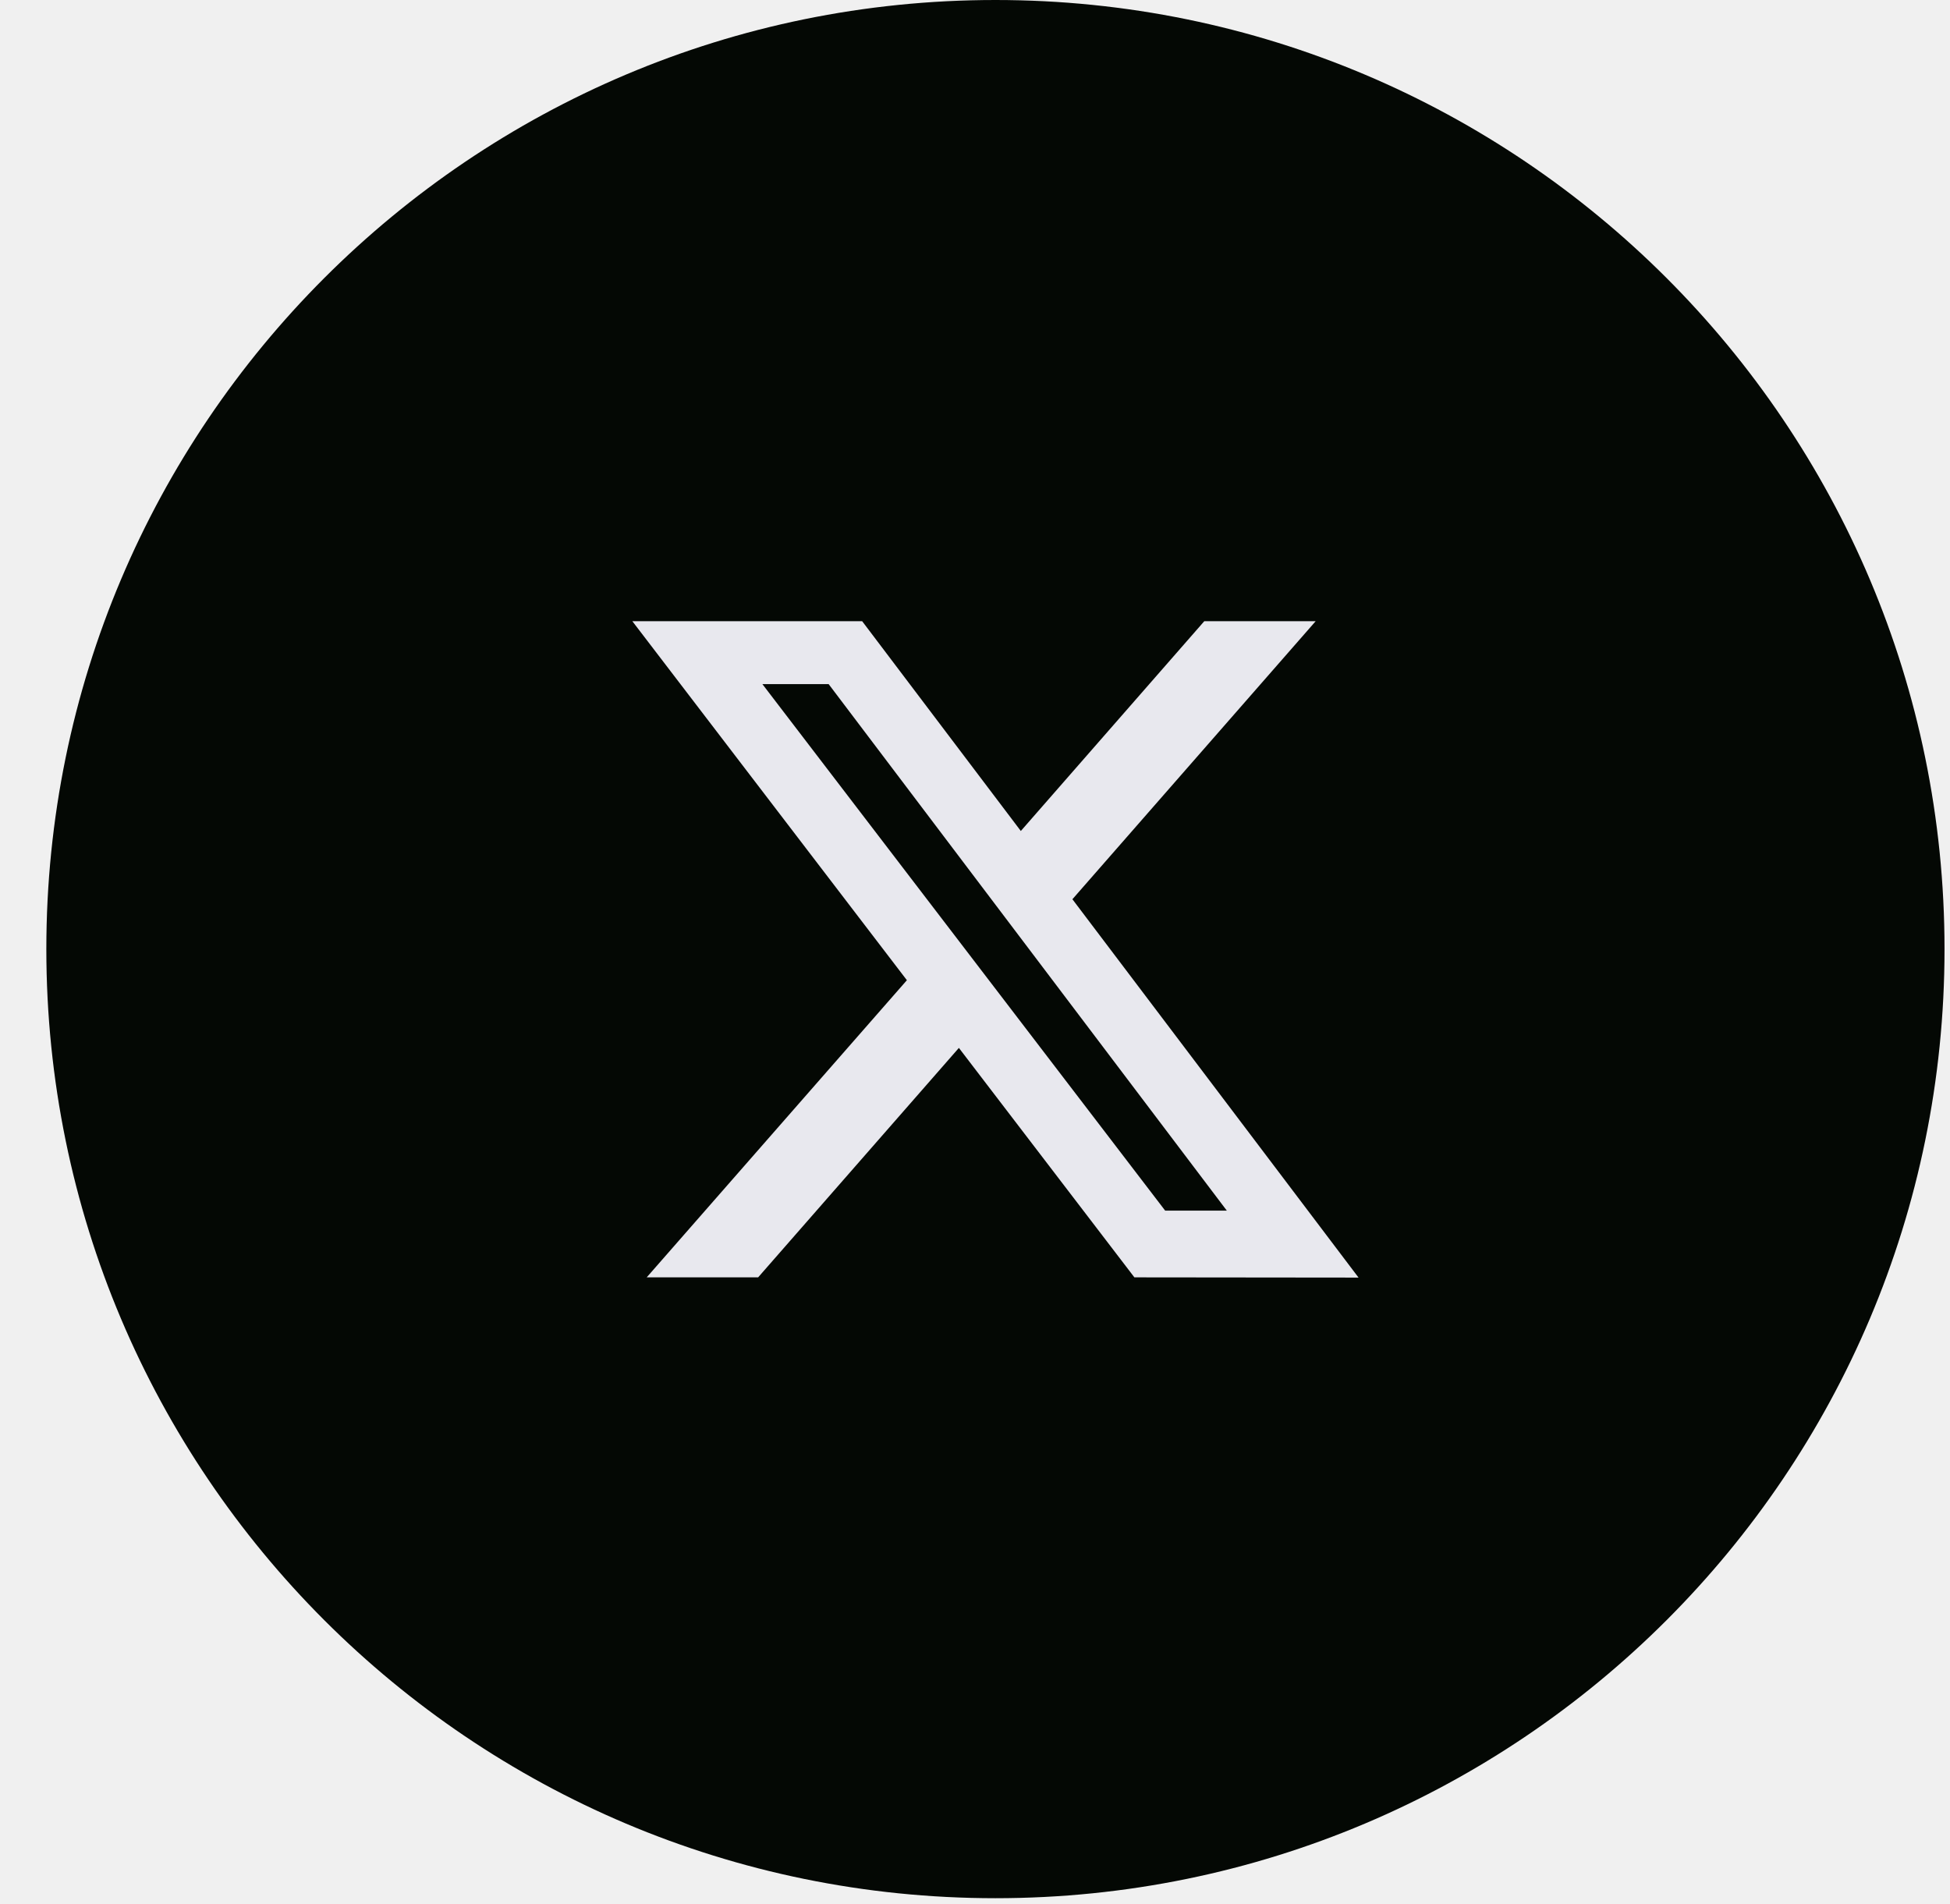
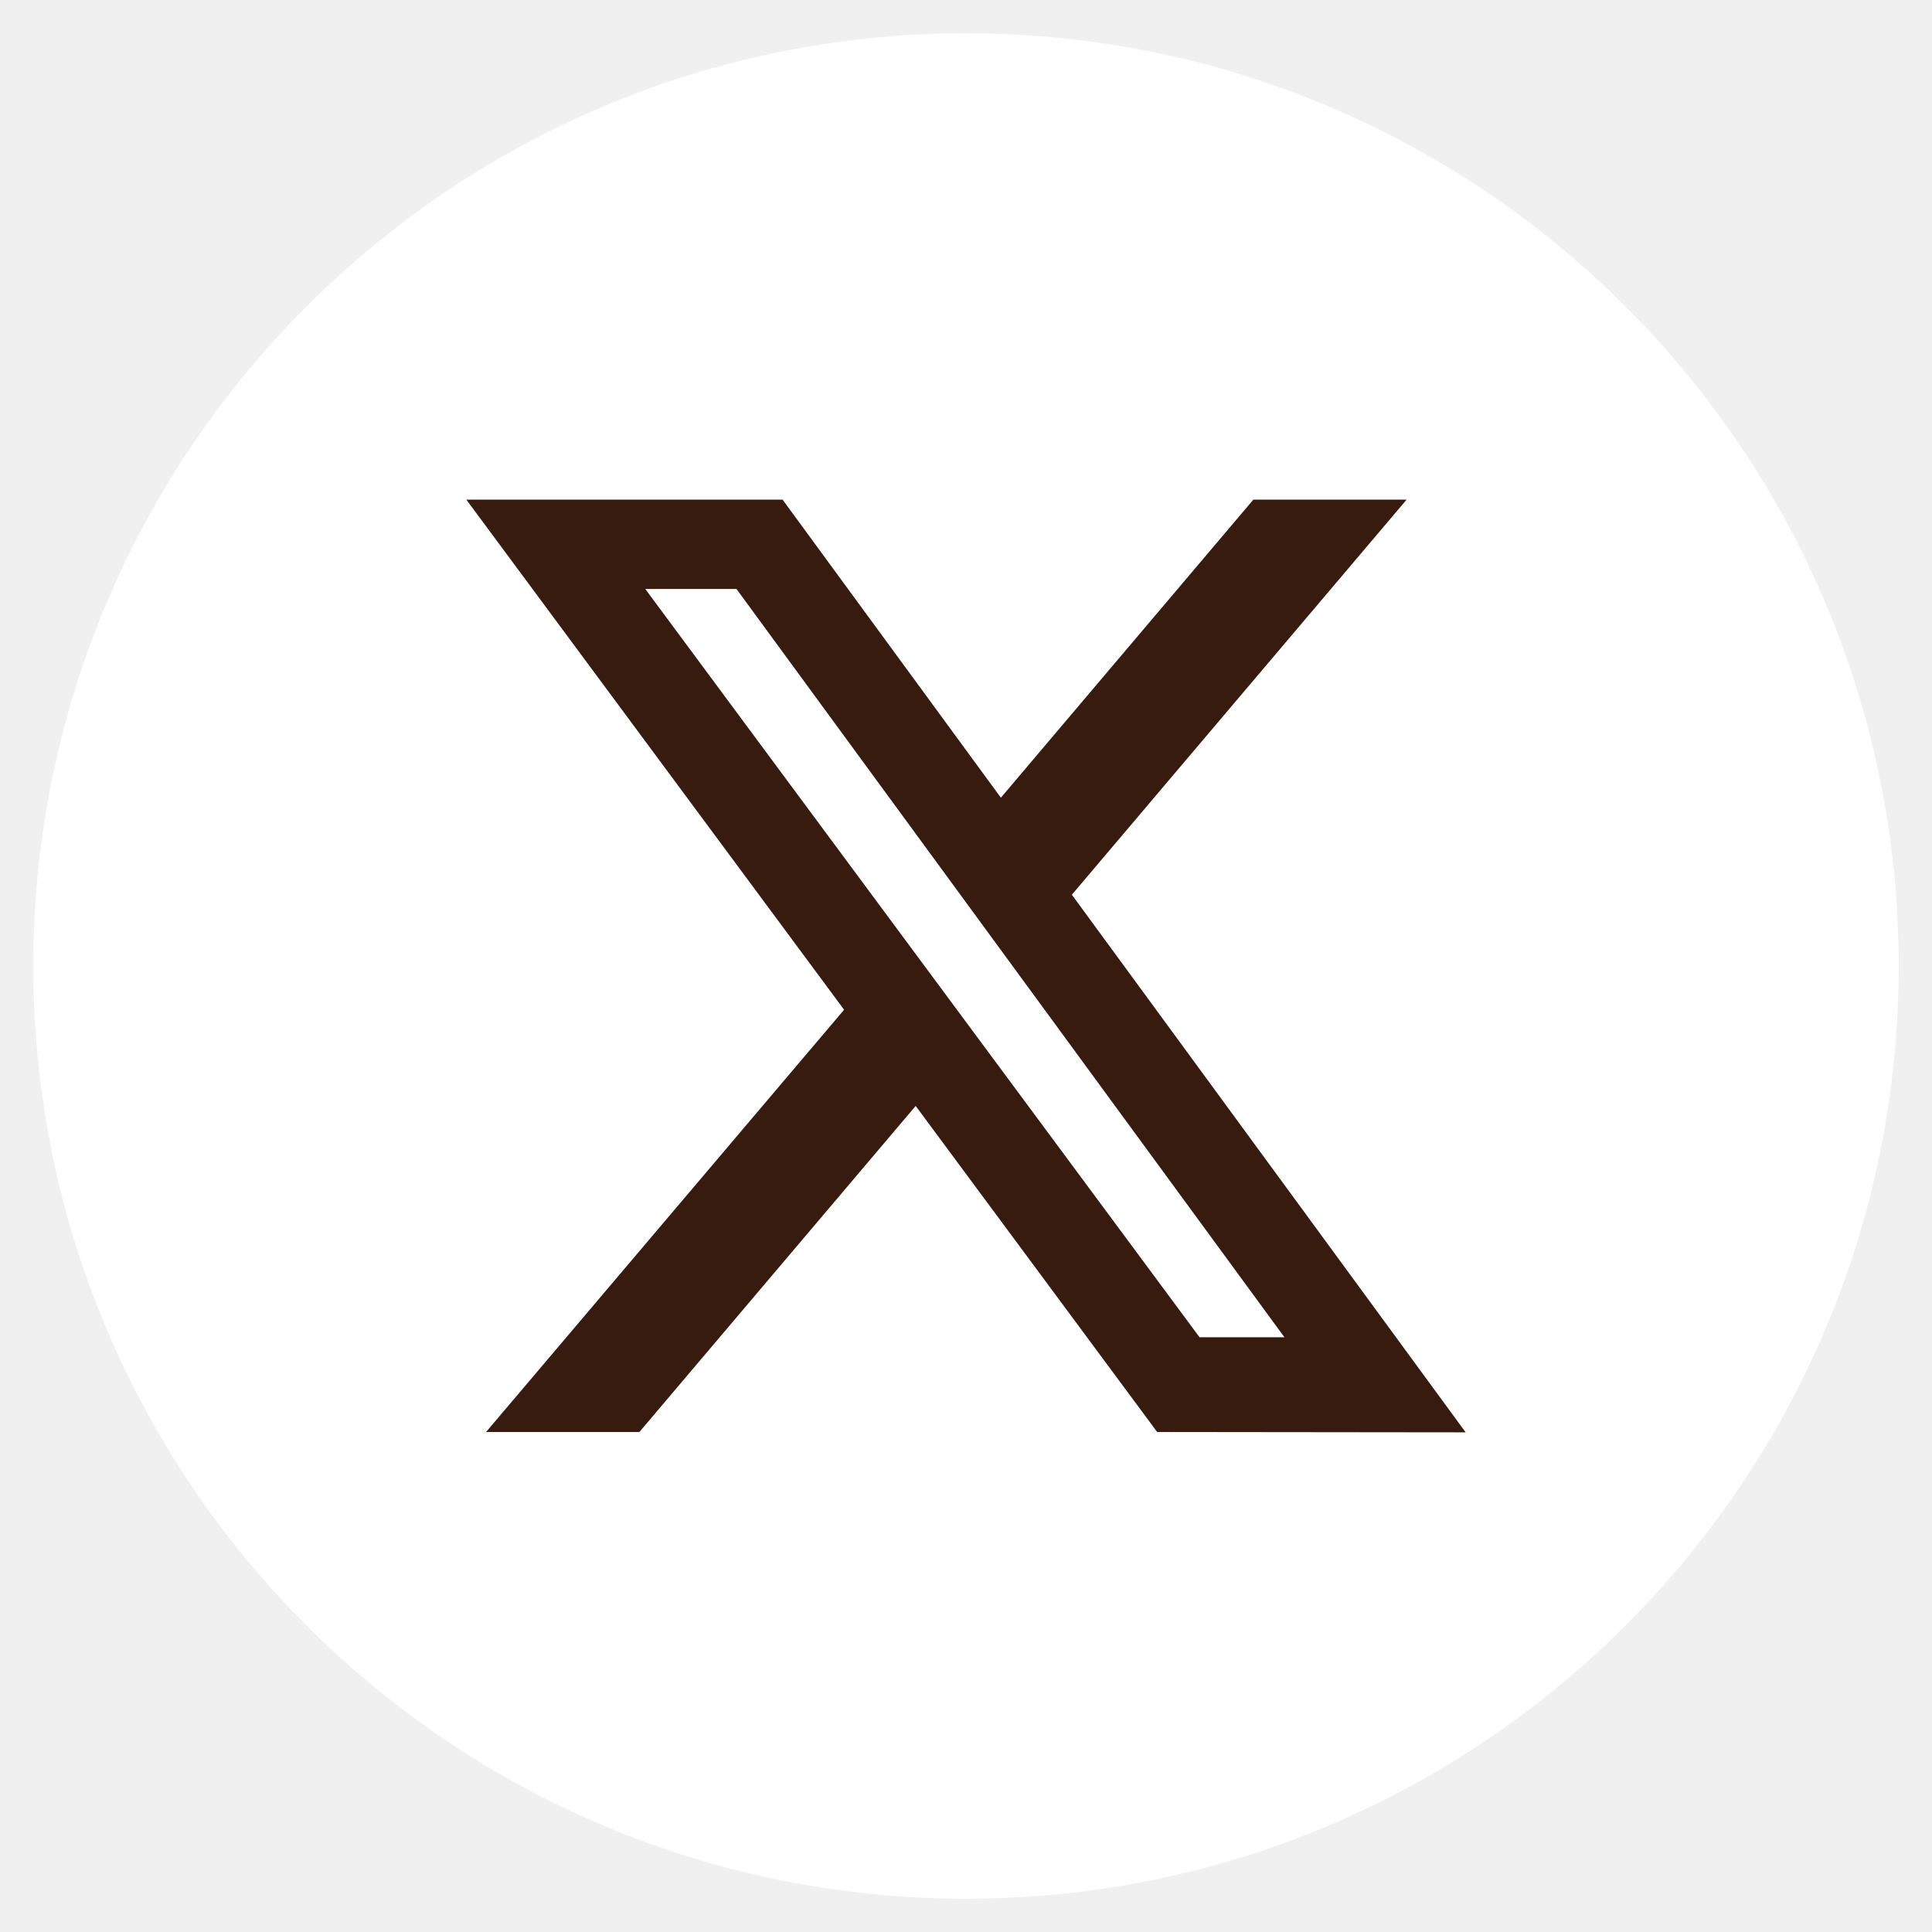
- <svg xmlns="http://www.w3.org/2000/svg" width="42" height="41" viewBox="0 0 42 41" fill="none">
-   <g clip-path="url(#clip0_677_1834)">
-     <ellipse cx="21.44" cy="20.442" rx="20.442" ry="20.442" fill="#040804" />
-     <path d="M16.421 14.735L25.096 26.075H26.424L17.848 14.735H16.421ZM24.433 27.512L20.653 22.57L16.329 27.512H13.929L19.533 21.112L13.62 13.38H18.57L21.987 17.898L25.938 13.38H28.337L23.098 19.368L29.261 27.517L24.433 27.512Z" fill="#E8E8EE" />
-   </g>
-   <defs>
-     <clipPath id="clip0_677_1834">
-       <rect width="40.884" height="40.884" fill="white" transform="translate(0.997864)" />
-     </clipPath>
-   </defs>
+ <svg xmlns="http://www.w3.org/2000/svg" width="58" height="58" viewBox="0 0 58 58" fill="none">
+   <circle cx="29" cy="29" r="28" fill="white" />
+   <path d="M19.372 17.682L36.011 40.145H38.559L22.11 17.682H19.372ZM34.739 42.99L27.489 33.201L19.195 42.99H14.592L25.34 30.313L14 15H23.494L30.047 23.947L37.626 15H42.227L32.178 26.86L44 43L34.739 42.99Z" fill="#371B0F" />
</svg>
